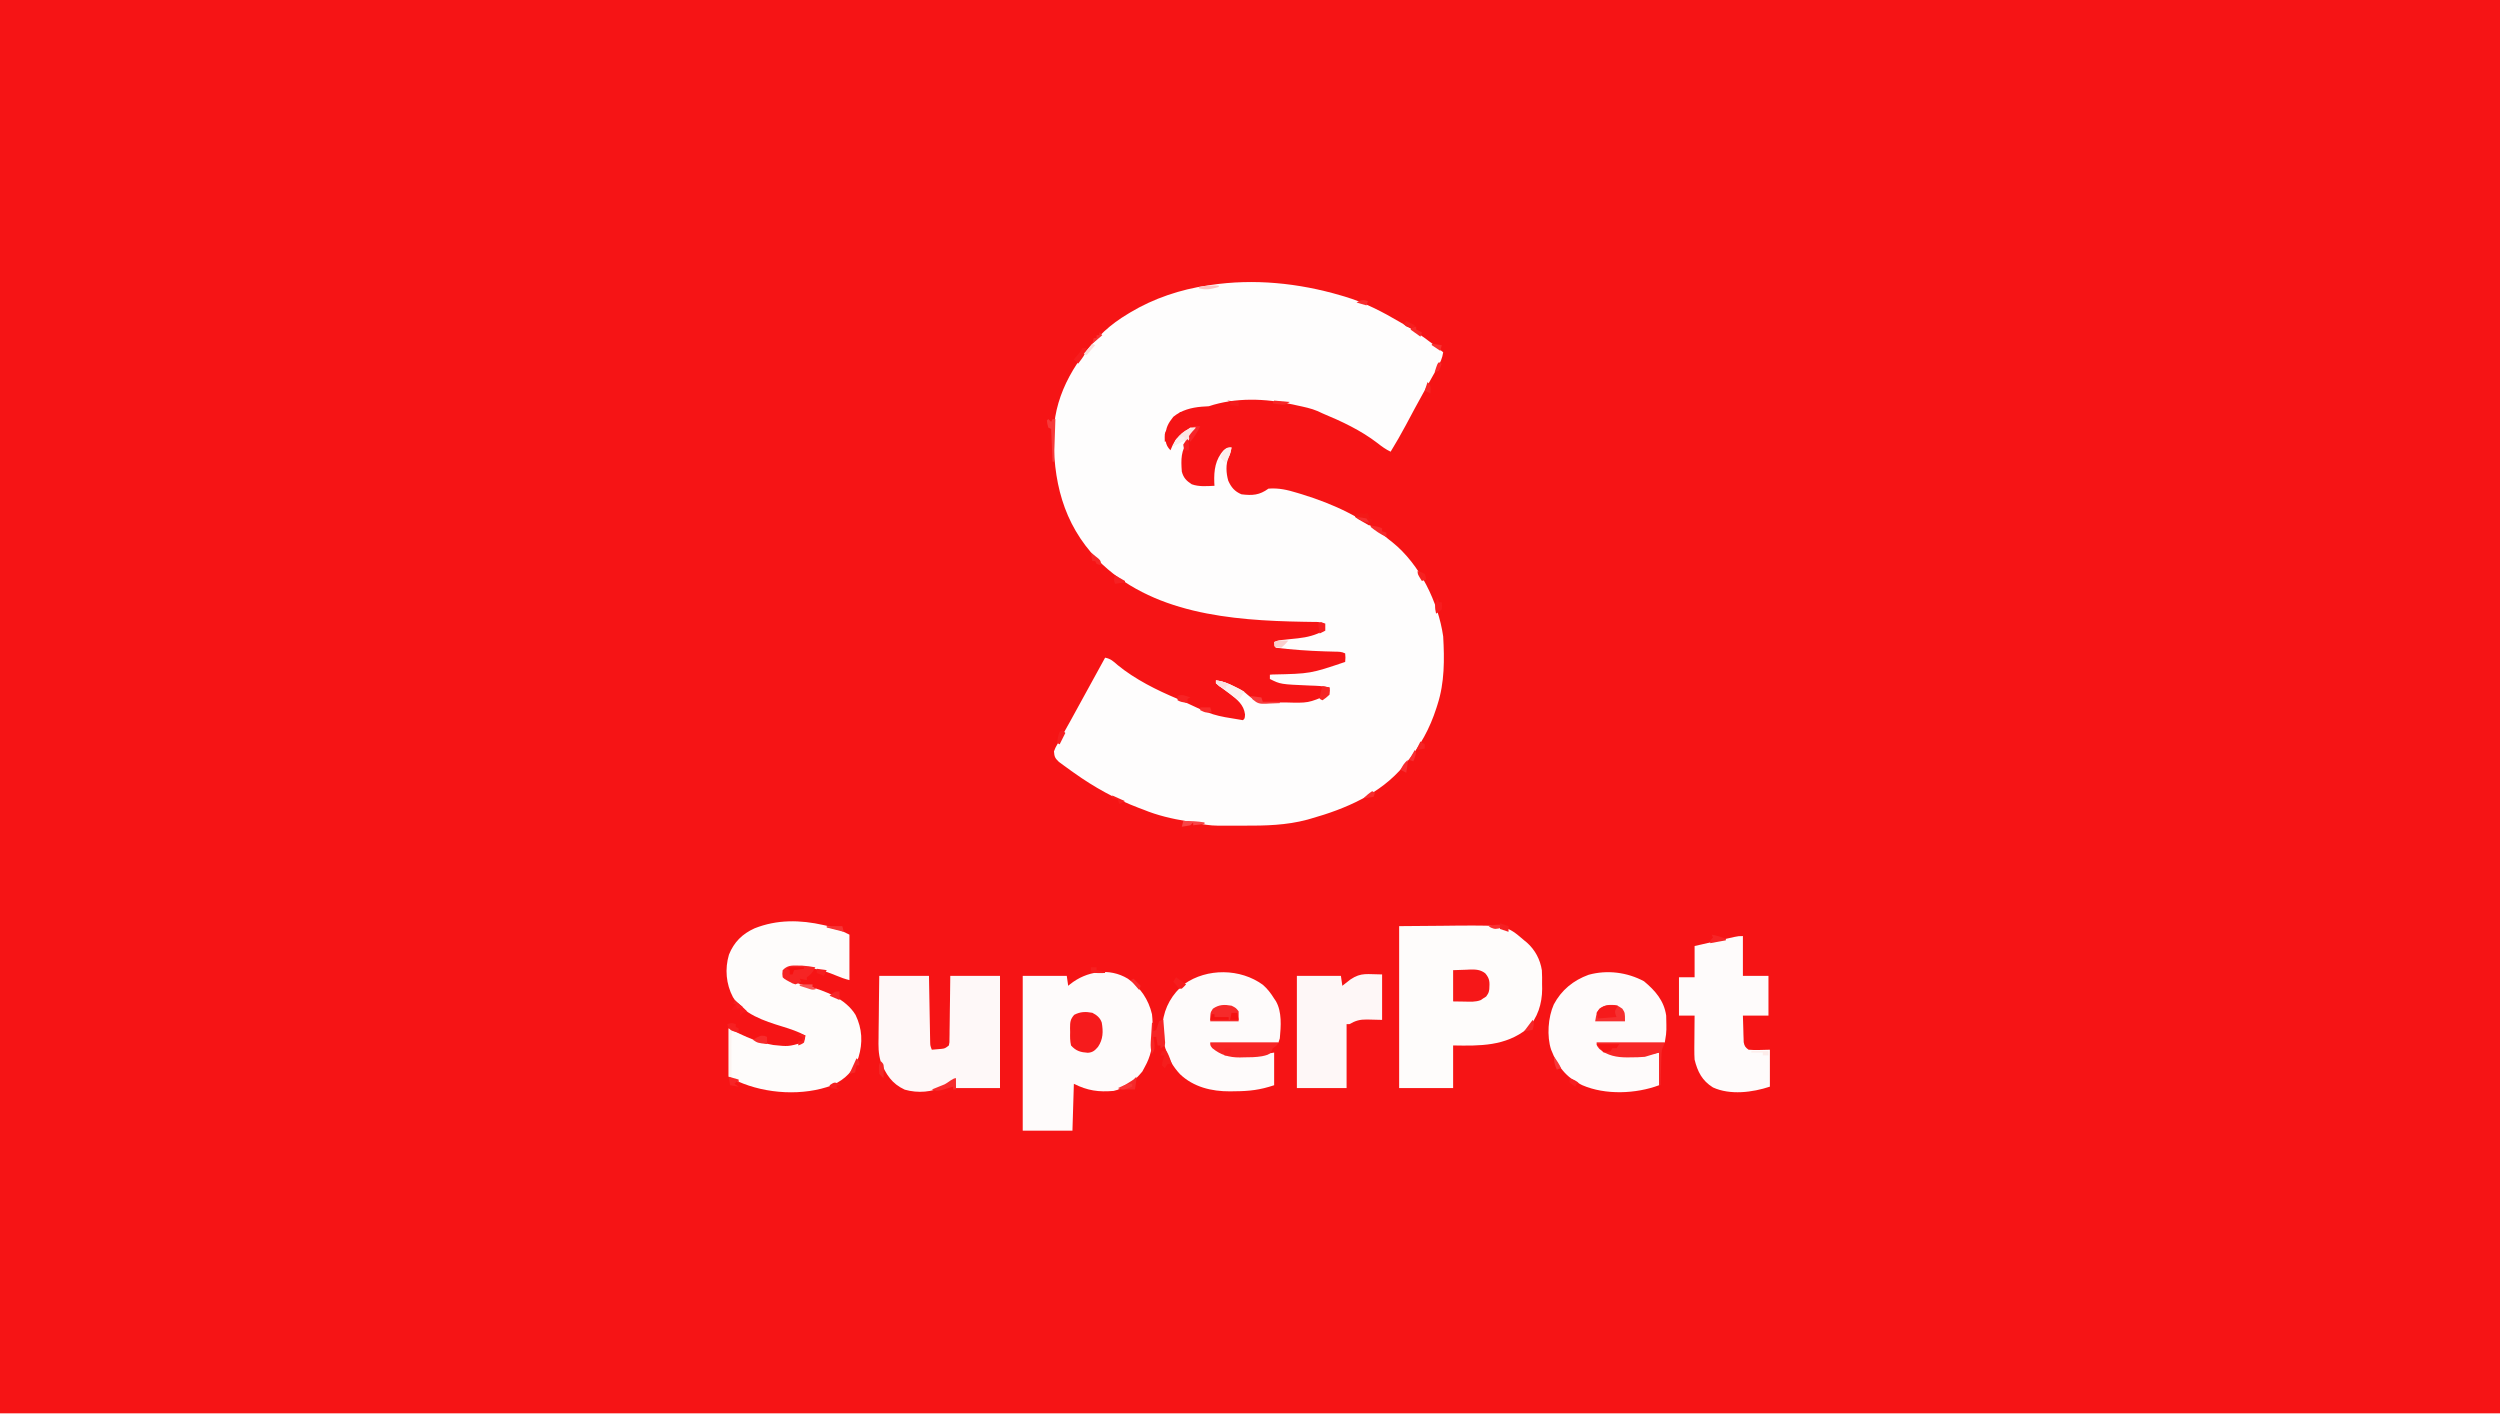
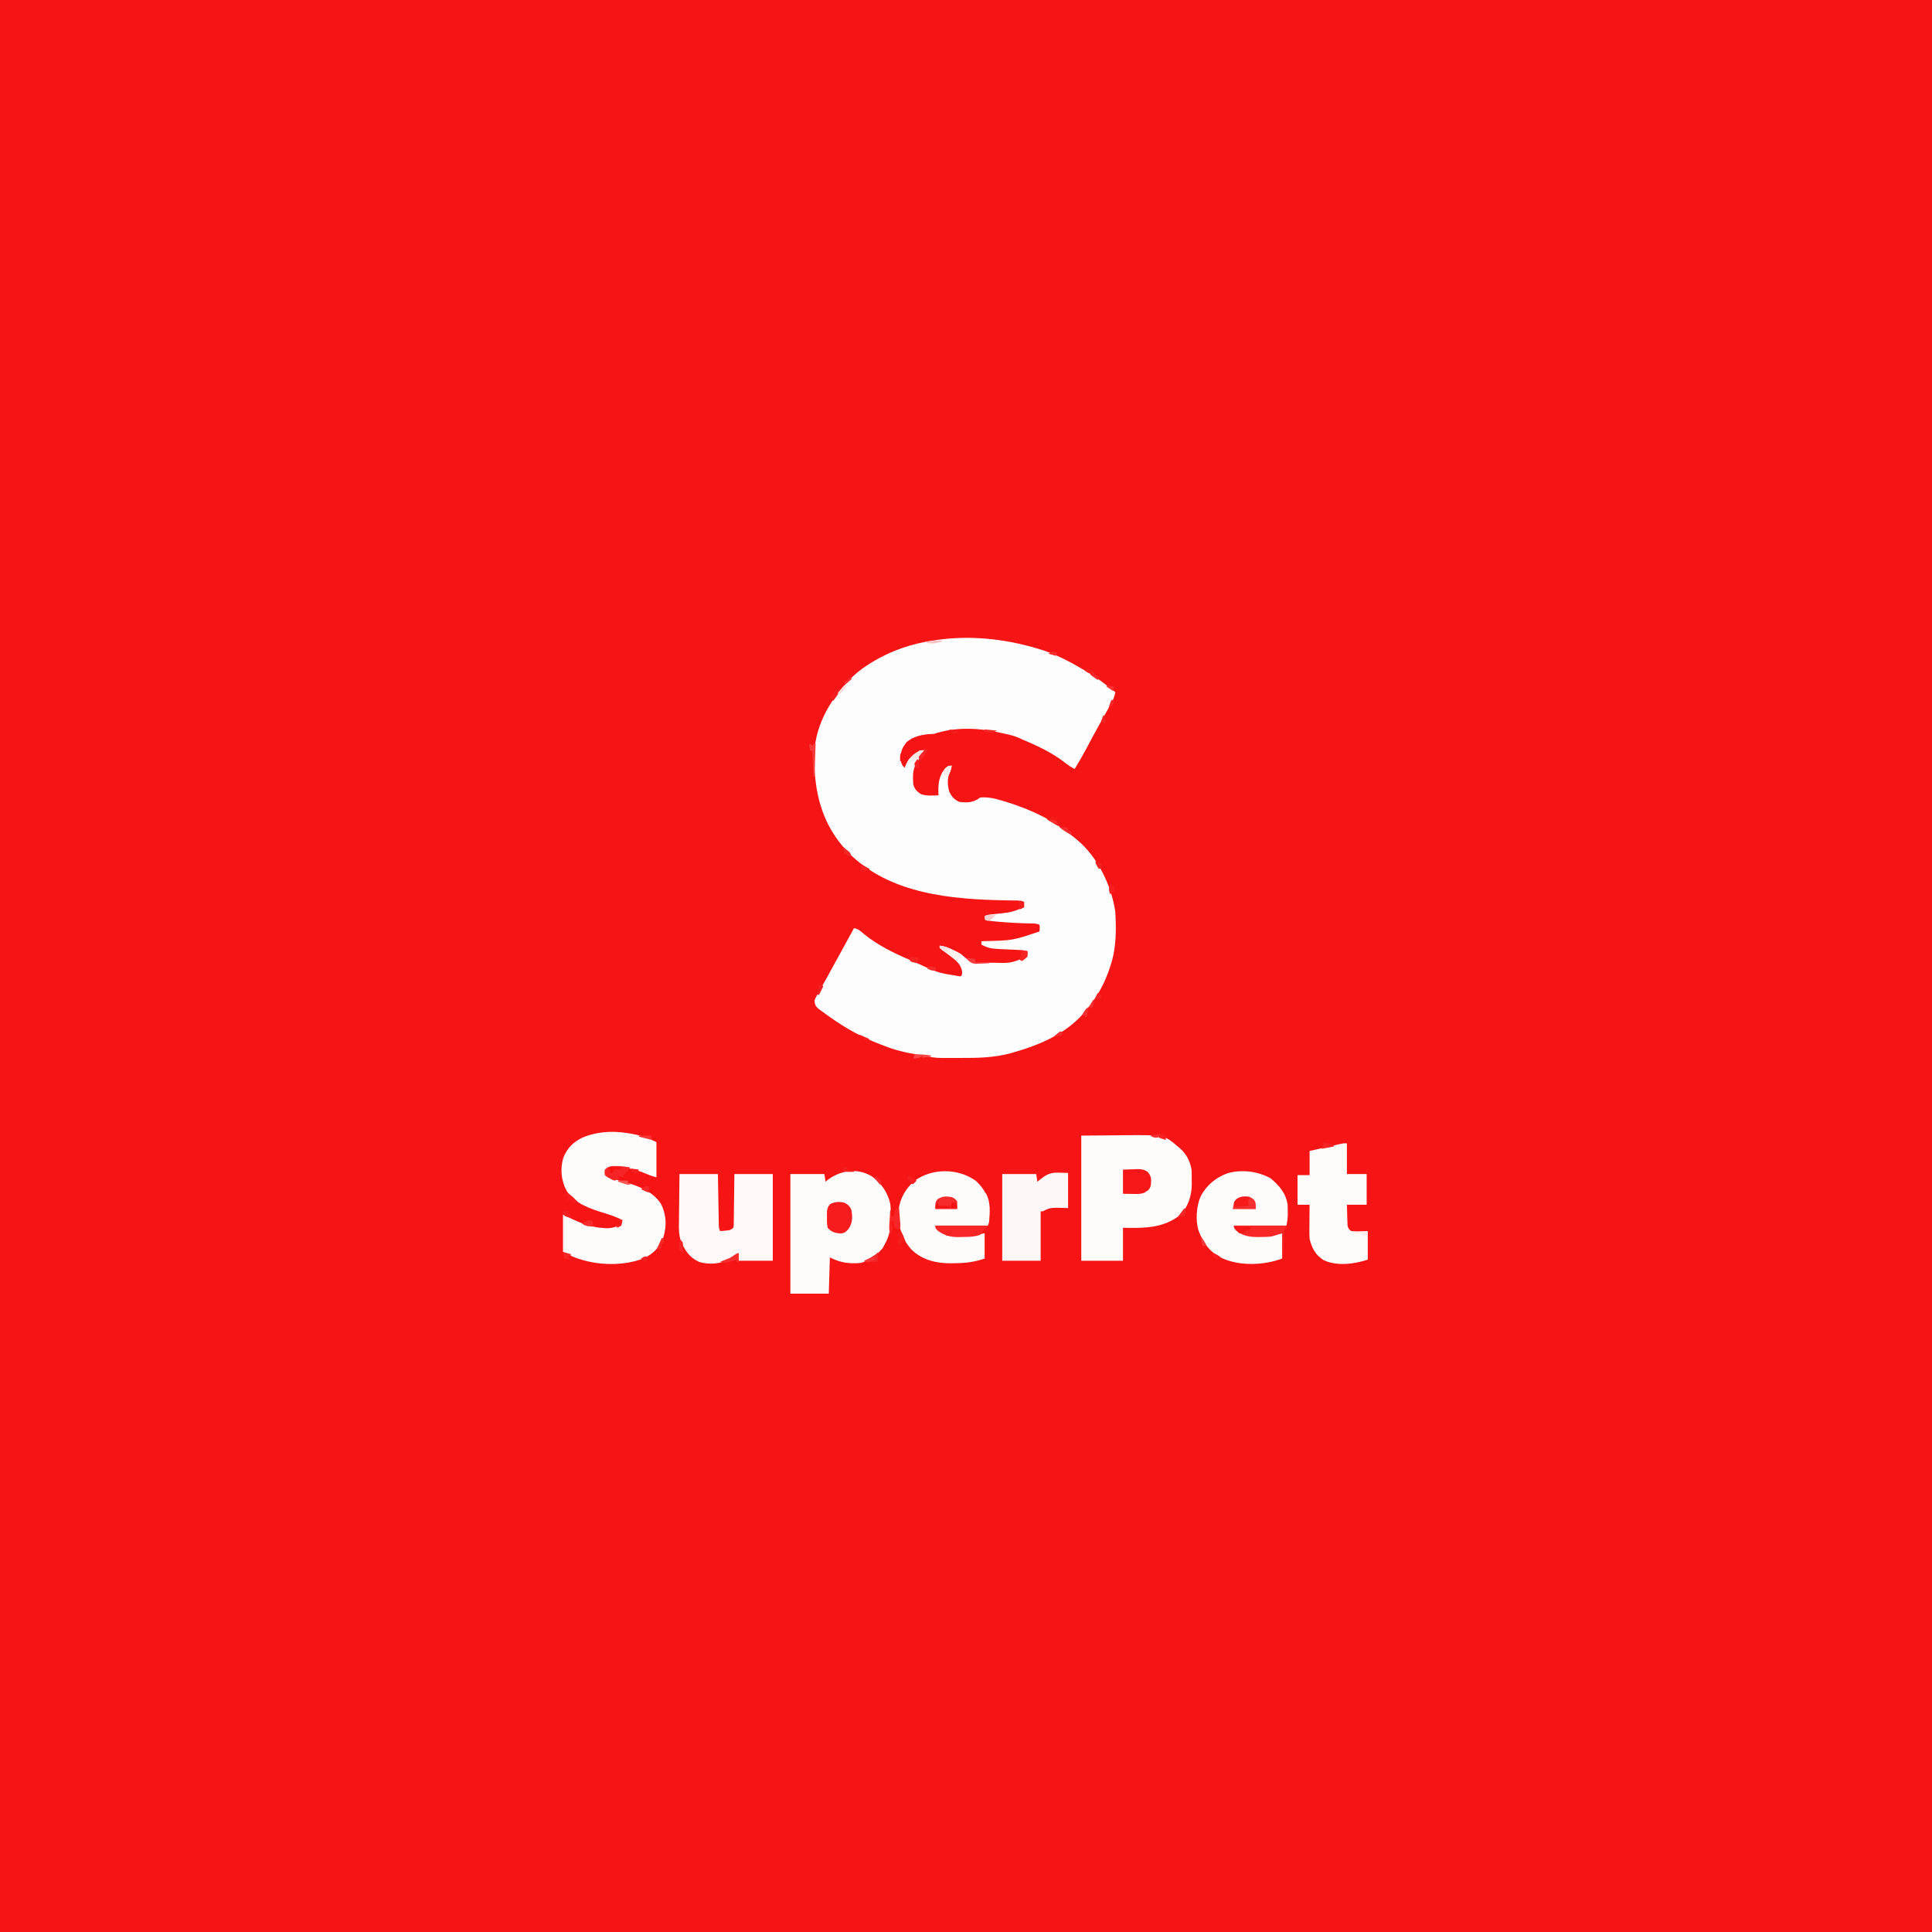
- <svg xmlns="http://www.w3.org/2000/svg" version="1.1" width="1760" height="995">
+ <svg xmlns="http://www.w3.org/2000/svg" version="1.1" width="1760" height="1760" viewBox="0 -382.5 1760 1760">
+   <rect x="0" y="-382.5" width="1760" height="1760" fill="#f61415" />
  <path d="M0 0 C580.8 0 1161.6 0 1760 0 C1760 328.35 1760 656.7 1760 995 C1179.2 995 598.4 995 0 995 C0 666.65 0 338.3 0 0 Z " fill="#F61415" transform="translate(0,0)" />
  <path d="M0 0 C0.868 0.252 1.736 0.505 2.631 0.765 C16.773 4.988 29.312 11.536 42 19 C42.759 19.443 43.517 19.886 44.299 20.342 C54.16 26.144 63.165 32.739 72 40 C71.398 44.191 69.965 47.24 67.895 50.918 C67.421 51.768 67.421 51.768 66.937 52.634 C65.902 54.489 64.857 56.338 63.812 58.188 C62.35 60.8 60.892 63.416 59.434 66.031 C59.063 66.694 58.693 67.357 58.311 68.04 C54.005 75.755 49.844 83.546 45.695 91.346 C42.309 97.68 38.759 103.88 35 110 C31.531 108.339 28.771 106.33 25.75 103.938 C13.936 94.88 0.677 88.695 -13 83 C-14.62 82.242 -14.62 82.242 -16.273 81.469 C-21.018 79.433 -26.035 78.465 -31.062 77.375 C-32.03 77.158 -32.997 76.942 -33.994 76.719 C-53.258 72.447 -74.109 71.703 -93 78 C-94.665 78.127 -96.332 78.228 -98 78.312 C-105.396 78.95 -112.174 80.704 -118 85.438 C-121.596 90.045 -123.42 93.106 -123.375 99.062 C-123.383 100.085 -123.39 101.107 -123.398 102.16 C-122.958 105.303 -122.105 106.678 -120 109 C-119.484 107.804 -118.969 106.608 -118.438 105.375 C-115.598 99.655 -111.215 96.476 -106 93 C-104.68 93 -103.36 93 -102 93 C-103.531 96.308 -105.444 99.162 -107.562 102.125 C-112.685 109.303 -112.635 115.355 -112 124 C-110.842 128.359 -108.818 130.472 -105 132.938 C-99.898 134.768 -94.333 134.236 -89 134 C-89.046 133.25 -89.093 132.5 -89.141 131.727 C-89.443 123.163 -88.471 115.402 -82.438 108.875 C-80 107 -80 107 -77 107 C-77.416 109.493 -77.773 111.594 -79.016 113.812 C-81.26 118.801 -80.783 125.242 -79.312 130.422 C-77.21 135.083 -74.809 137.975 -70 140 C-62.267 140.946 -57.364 140.628 -51 136 C-43.702 135.425 -37.639 136.874 -30.688 139 C-29.639 139.315 -28.591 139.631 -27.511 139.956 C-4.688 146.984 15.689 156.553 34 172 C34.744 172.58 35.488 173.16 36.254 173.758 C55.588 189.304 68.498 215.944 72 240 C72.91 256.186 73.034 272.467 68 288 C67.753 288.784 67.507 289.568 67.252 290.376 C62.564 304.967 55.859 317.187 46 329 C45.432 329.714 44.863 330.428 44.277 331.164 C27.686 351.101 3.236 361.441 -21.125 368.312 C-21.97 368.555 -22.815 368.798 -23.686 369.048 C-38.431 373.008 -53.202 373.324 -68.366 373.261 C-71.457 373.25 -74.548 373.261 -77.639 373.273 C-79.633 373.272 -81.627 373.27 -83.621 373.266 C-84.531 373.27 -85.44 373.274 -86.377 373.278 C-92.18 373.236 -97.385 372.414 -103 371 C-104.851 370.69 -106.705 370.396 -108.562 370.125 C-118.921 368.441 -129.291 366.022 -139 362 C-140.036 361.615 -141.073 361.229 -142.141 360.832 C-158.549 354.6 -173.739 346.206 -188 336 C-188.934 335.341 -188.934 335.341 -189.887 334.669 C-191.73 333.36 -193.555 332.029 -195.375 330.688 C-196.435 329.908 -197.494 329.128 -198.586 328.324 C-201.332 325.681 -201.715 324.722 -202 321 C-201.111 318.578 -201.111 318.578 -199.676 316.035 C-199.148 315.082 -198.62 314.128 -198.076 313.146 C-197.494 312.128 -196.912 311.111 -196.312 310.062 C-195.103 307.892 -193.893 305.721 -192.684 303.551 C-191.757 301.907 -191.757 301.907 -190.812 300.229 C-188.118 295.429 -185.499 290.589 -182.875 285.75 C-177.278 275.485 -171.643 265.24 -166 255 C-162.113 255.734 -160.212 257.537 -157.273 260.141 C-144.912 270.251 -129.657 277.869 -115 284 C-113.234 284.777 -111.47 285.557 -109.707 286.34 C-90.137 295.614 -90.137 295.614 -69 299 C-67.672 297.867 -67.672 297.867 -67.5 294.938 C-68.376 288.04 -73.066 284.458 -78.359 280.34 C-80.135 278.979 -81.92 277.638 -83.731 276.325 C-85.187 275.26 -86.598 274.134 -88 273 C-88 272.34 -88 271.68 -88 271 C-83.195 271.569 -79.506 272.964 -75.188 275.125 C-73.476 275.964 -73.476 275.964 -71.73 276.82 C-69.543 277.971 -67.909 279.085 -66.097 280.784 C-59.734 286.708 -53.77 286.936 -45.418 286.638 C-44.376 286.601 -44.376 286.601 -43.312 286.562 C-41.93 286.544 -40.548 286.529 -39.166 286.518 C-22.941 286.984 -22.941 286.984 -9 281 C-8.196 278.401 -8.196 278.401 -8 276 C-12.599 274.875 -17.107 274.788 -21.812 274.625 C-42.519 273.741 -42.519 273.741 -50 270 C-50 269.01 -50 268.02 -50 267 C-49.392 266.95 -48.785 266.9 -48.158 266.848 C-21.523 266.275 -21.523 266.275 3 258 C3.25 254.916 3.25 254.916 3 252 C0.425 250.712 -1.516 250.823 -4.398 250.754 C-5.509 250.722 -6.62 250.691 -7.764 250.658 C-9.552 250.611 -9.552 250.611 -11.375 250.562 C-22.992 250.204 -34.46 249.355 -46 248 C-46.33 246.68 -46.66 245.36 -47 244 C-44.561 242.781 -42.588 242.662 -39.871 242.387 C-38.835 242.273 -37.8 242.159 -36.732 242.041 C-34.564 241.808 -32.395 241.584 -30.225 241.369 C-23.497 240.61 -17.989 239.19 -12 236 C-12 234.35 -12 232.7 -12 231 C-14.806 229.597 -17.158 229.854 -20.297 229.824 C-21.643 229.804 -22.988 229.783 -24.334 229.761 C-25.052 229.75 -25.769 229.738 -26.509 229.727 C-77.471 228.83 -133.745 224.121 -171.416 185.936 C-195.941 160.33 -202.834 129.889 -202.132 95.456 C-201.098 68.348 -185.707 43.557 -166.598 25.258 C-161.477 20.521 -155.987 16.588 -150 13 C-149.091 12.446 -149.091 12.446 -148.164 11.881 C-131.775 2.064 -112.888 -4.267 -94 -7 C-93.356 -7.1 -92.711 -7.2 -92.047 -7.303 C-61.237 -11.978 -29.765 -8.75 0 0 Z " fill="#FEFDFD" transform="translate(944,208)" />
  <path d="M0 0 C10.065 -0.083 20.13 -0.165 30.5 -0.25 C33.643 -0.286 36.787 -0.323 40.025 -0.36 C75.631 -0.602 75.631 -0.602 88 10 C88.633 10.513 89.266 11.026 89.918 11.555 C95.704 16.712 99.305 23.463 100.48 31.137 C100.669 34.418 100.683 37.652 100.625 40.938 C100.644 42.027 100.664 43.117 100.684 44.24 C100.622 54.578 97.56 64.589 90.262 72.188 C74.762 84.609 56.849 84.331 38 84 C38 93.9 38 103.8 38 114 C25.46 114 12.92 114 0 114 C0 76.38 0 38.76 0 0 Z " fill="#FEFCFB" transform="translate(985,652)" />
  <path d="M0 0 C1.35 0.307 1.35 0.307 2.727 0.62 C8.568 2.068 12.53 3.921 18.188 6.75 C18.188 17.31 18.188 27.87 18.188 38.75 C14.949 37.94 12.119 36.926 9.062 35.629 C-1.99 30.969 -12.697 28.58 -24.812 29.75 C-25.802 30.41 -26.793 31.07 -27.812 31.75 C-28.063 34.334 -28.063 34.334 -27.812 36.75 C-22.321 39.697 -17.288 41.565 -11.25 43 C1.08 46.187 15.59 51.89 22.5 63.25 C27.187 72.971 27.719 82.76 24.562 93.125 C20.851 102.815 15.593 108.324 6.188 112.75 C-14.369 120.489 -40.333 118.931 -60.312 110.062 C-61.822 109.31 -63.325 108.544 -64.812 107.75 C-65.472 107.42 -66.132 107.09 -66.812 106.75 C-66.812 95.53 -66.812 84.31 -66.812 72.75 C-64.234 74.008 -61.656 75.266 -59 76.562 C-52.407 79.708 -46.01 82.313 -38.812 83.75 C-37.678 83.977 -36.544 84.204 -35.375 84.438 C-24.807 85.547 -24.807 85.547 -14.812 82.75 C-13.452 80.226 -13.452 80.226 -12.812 77.75 C-17.931 74.978 -23.488 73.126 -29.039 71.426 C-41.825 67.499 -56.444 62.785 -63.812 50.75 C-68.693 41.532 -69.596 30.837 -66.625 20.812 C-63.104 12.009 -57.236 6.21 -48.617 2.301 C-32.807 -3.984 -16.474 -3.757 0 0 Z " fill="#FEFCFB" transform="translate(579.8125,651.25)" />
  <path d="M0 0 C8.798 6.108 14.541 14.601 17 25 C17.451 28.926 17.524 32.801 17.5 36.75 C17.496 37.808 17.493 38.865 17.489 39.955 C17.314 48.242 16.075 54.677 12 62 C11.402 63.114 10.804 64.228 10.188 65.375 C4.653 72.017 -1.405 77.105 -10 79 C-20.633 79.934 -28.391 78.805 -38 74 C-38.33 84.89 -38.66 95.78 -39 107 C-50.55 107 -62.1 107 -74 107 C-74 71.03 -74 35.06 -74 -2 C-63.77 -2 -53.54 -2 -43 -2 C-42.67 0.31 -42.34 2.62 -42 5 C-41.515 4.602 -41.031 4.203 -40.531 3.793 C-29.039 -5.291 -13.088 -7.957 0 0 Z " fill="#FEFBFB" transform="translate(794,689)" />
  <path d="M0 0 C11.55 0 23.1 0 35 0 C35.061 3.502 35.121 7.005 35.184 10.613 C35.245 13.999 35.309 17.385 35.372 20.77 C35.416 23.126 35.457 25.482 35.497 27.839 C35.555 31.222 35.619 34.605 35.684 37.988 C35.7 39.045 35.717 40.101 35.734 41.189 C35.764 42.66 35.764 42.66 35.795 44.161 C35.818 45.457 35.818 45.457 35.842 46.779 C35.92 49.174 35.92 49.174 37 52 C38.438 51.885 39.876 51.758 41.312 51.625 C42.513 51.521 42.513 51.521 43.738 51.414 C46.272 51.104 46.272 51.104 49 49 C49.476 46.826 49.476 46.826 49.432 44.275 C49.452 43.294 49.472 42.313 49.492 41.303 C49.502 39.71 49.502 39.71 49.512 38.086 C49.53 37.001 49.548 35.916 49.566 34.799 C49.62 31.324 49.654 27.85 49.688 24.375 C49.721 22.023 49.755 19.672 49.791 17.32 C49.879 11.547 49.939 5.774 50 0 C61.55 0 73.1 0 85 0 C85 26.07 85 52.14 85 79 C74.77 79 64.54 79 54 79 C53.67 77.02 53.34 75.04 53 73 C52.348 73.41 51.695 73.82 51.023 74.242 C50.149 74.781 49.275 75.32 48.375 75.875 C47.516 76.409 46.658 76.942 45.773 77.492 C37.445 82.02 27.064 82.737 17.945 80.125 C8.845 75.921 4.734 69.447 1.052 60.378 C-0.714 54.708 -0.617 49.252 -0.488 43.359 C-0.481 42.111 -0.474 40.863 -0.467 39.577 C-0.439 35.634 -0.376 31.693 -0.312 27.75 C-0.285 25.059 -0.264 22.367 -0.244 19.676 C-0.194 13.116 -0.096 6.56 0 0 Z " fill="#FEF8F8" transform="translate(619,687)" />
  <path d="M0 0 C3.274 2.869 5.659 5.993 7.93 9.691 C8.343 10.3 8.757 10.908 9.184 11.535 C13.506 19.126 12.702 29.215 11.93 37.691 C11.6 38.681 11.27 39.671 10.93 40.691 C-4.91 40.691 -20.75 40.691 -37.07 40.691 C-31.851 46.954 -29.46 49.123 -21.638 49.948 C-19.004 50.058 -16.394 50.052 -13.758 50.004 C-12.884 50.007 -12.011 50.01 -11.111 50.014 C-4.398 49.959 1.144 48.925 7.93 47.691 C7.93 55.281 7.93 62.871 7.93 70.691 C-1.99 73.998 -9.492 74.895 -19.758 74.941 C-20.879 74.962 -21.999 74.983 -23.154 75.004 C-36.073 75.064 -48.81 72.022 -58.383 62.879 C-68.039 52.424 -71.025 40.737 -70.484 26.598 C-69.343 15.826 -63.698 6.218 -55.32 -0.559 C-39.257 -11.874 -15.834 -11.571 0 0 Z " fill="#FEFBFB" transform="translate(889.0703,693.3086)" />
  <path d="M0 0 C7.905 6.588 14.099 13.614 15.625 24.188 C15.716 26.332 15.755 28.479 15.75 30.625 C15.754 32.263 15.754 32.263 15.758 33.934 C15.625 37.188 15.625 37.188 14.625 43.188 C-1.215 43.188 -17.055 43.188 -33.375 43.188 C-27.915 49.739 -25.122 51.583 -16.938 52.444 C-14.43 52.553 -11.948 52.549 -9.438 52.5 C-8.608 52.503 -7.778 52.506 -6.924 52.51 C-0.673 52.456 4.309 51.451 10.625 50.188 C10.625 57.778 10.625 65.368 10.625 73.188 C-5.634 79.285 -27.166 80.193 -43.375 73.188 C-54.943 67.764 -60.789 59.917 -65.375 48.188 C-68.526 38.734 -67.527 25.282 -63.5 16.305 C-58.105 6.151 -49.749 -0.64 -39 -4.562 C-25.934 -8.162 -11.862 -6.37 0 0 Z " fill="#FEFBFB" transform="translate(1157.375,690.8125)" />
  <path d="M0 0 C0 9.24 0 18.48 0 28 C5.94 28 11.88 28 18 28 C18 37.24 18 46.48 18 56 C12.06 56 6.12 56 0 56 C0.087 59.439 0.194 62.875 0.312 66.312 C0.346 67.777 0.346 67.777 0.381 69.271 C0.416 70.209 0.452 71.147 0.488 72.113 C0.514 72.977 0.541 73.841 0.568 74.732 C1.089 77.466 1.752 78.388 4 80 C6.669 80.219 9.035 80.283 11.688 80.188 C15.307 80.095 15.307 80.095 19 80 C19 88.58 19 97.16 19 106 C6.781 110.073 -8.971 112.096 -21.062 106.562 C-28.685 101.858 -31.898 95.491 -34 87 C-34.155 84.516 -34.216 82.024 -34.195 79.535 C-34.192 78.857 -34.19 78.179 -34.187 77.48 C-34.176 75.341 -34.151 73.202 -34.125 71.062 C-34.115 69.601 -34.106 68.139 -34.098 66.678 C-34.076 63.118 -34.041 59.559 -34 56 C-37.63 56 -41.26 56 -45 56 C-45 47.09 -45 38.18 -45 29 C-41.37 29 -37.74 29 -34 29 C-34 21.74 -34 14.48 -34 7 C-29.641 6 -25.281 5.002 -20.92 4.009 C-19.437 3.671 -17.954 3.331 -16.471 2.991 C-14.339 2.501 -12.207 2.016 -10.074 1.531 C-8.15 1.091 -8.15 1.091 -6.186 0.643 C-3 0 -3 0 0 0 Z " fill="#FEFBFB" transform="translate(1227,659)" />
  <path d="M0 0 C0 10.56 0 21.12 0 32 C-8.125 31.812 -8.125 31.812 -10.649 31.73 C-15.564 31.675 -18.655 32.484 -23 35 C-23.66 35 -24.32 35 -25 35 C-25 49.85 -25 64.7 -25 80 C-36.55 80 -48.1 80 -60 80 C-60 53.93 -60 27.86 -60 1 C-49.77 1 -39.54 1 -29 1 C-28.67 3.31 -28.34 5.62 -28 8 C-27.481 7.59 -26.961 7.18 -26.426 6.758 C-25.728 6.219 -25.031 5.68 -24.312 5.125 C-23.628 4.591 -22.944 4.058 -22.238 3.508 C-14.606 -1.634 -10.319 0 0 0 Z " fill="#FEF7F7" transform="translate(973,686)" />
  <path d="M0 0 C3.093 1.571 5.495 3.494 6.637 6.898 C7.721 13.169 7.654 18.582 4 24 C1.764 26.565 0.308 27.902 -3.148 28.16 C-8.239 27.813 -11.487 26.939 -15 23 C-15.741 19.819 -15.699 16.753 -15.625 13.5 C-15.644 12.645 -15.664 11.791 -15.684 10.91 C-15.651 6.697 -15.606 4.695 -12.77 1.441 C-8.435 -0.815 -4.765 -0.891 0 0 Z " fill="#F61B1C" transform="translate(769,713)" />
  <path d="M0 0 C4.517 -0.155 4.517 -0.155 9.125 -0.312 C10.062 -0.358 11 -0.404 11.965 -0.45 C16.132 -0.519 19.169 -0.383 22.578 2.172 C25.966 6.128 25.743 8.468 25.461 13.469 C25 16 25 16 23.25 18.562 C22.508 19.037 21.765 19.511 21 20 C20.474 20.357 19.948 20.714 19.406 21.082 C15.726 22.486 12.148 22.208 8.25 22.125 C4.166 22.063 4.166 22.063 0 22 C0 14.74 0 7.48 0 0 Z " fill="#F61718" transform="translate(1023,683)" />
  <path d="M0 0 C15.84 0 31.68 0 48 0 C47.34 1.65 46.68 3.3 46 5 C45.639 7.896 45.639 7.896 45.586 10.957 C45.547 12.069 45.509 13.181 45.469 14.326 C45.422 16.052 45.422 16.052 45.375 17.812 C45.336 18.982 45.298 20.152 45.258 21.357 C45.164 24.238 45.078 27.119 45 30 C44.67 30 44.34 30 44 30 C44 22.41 44 14.82 44 7 C40.7 7.99 37.4 8.98 34 10 C30.562 10.272 27.36 10.423 23.938 10.375 C23.104 10.387 22.271 10.398 21.412 10.41 C14.102 10.376 7.636 9.206 1.938 4.438 C0 2 0 2 0 0 Z " fill="#F72727" transform="translate(1124,734)" />
  <path d="M0 0 C15.84 0 31.68 0 48 0 C47 2 47 2 44 4 C43.773 4.66 43.546 5.32 43.312 6 C41.51 8.746 39.474 8.896 36.387 9.599 C32.117 10.317 27.884 10.369 23.562 10.375 C22.672 10.399 21.782 10.424 20.865 10.449 C13.346 10.482 7.279 8.719 1.438 3.875 C0 2 0 2 0 0 Z " fill="#F72525" transform="translate(852,734)" />
  <path d="M0 0 C2.383 0.484 2.383 0.484 5.508 2.609 C7.383 5.484 7.383 5.484 7.383 11.484 C0.453 11.484 -6.477 11.484 -13.617 11.484 C-12.617 5.484 -12.617 5.484 -10.68 2.609 C-6.908 -0.007 -4.511 -0.242 0 0 Z " fill="#F63030" transform="translate(1136.617,707.5156)" />
  <path d="M0 0 C3.125 1.562 3.125 1.562 5 4 C5 6.31 5 8.62 5 11 C-1.6 11 -8.2 11 -15 11 C-15 5 -15 5 -13.125 2.125 C-8.746 -0.853 -5.149 -0.895 0 0 Z " fill="#F62A2A" transform="translate(867,708)" />
  <path d="M0 0 C1.101 0.015 2.202 0.031 3.336 0.047 C6.496 0.242 9.515 0.668 12.625 1.25 C10.821 4.515 9.791 6.139 6.625 8.25 C6.625 8.91 6.625 9.57 6.625 10.25 C4.975 9.92 3.325 9.59 1.625 9.25 C1.955 9.91 2.285 10.57 2.625 11.25 C0.887 12.363 0.887 12.363 -1.375 13.25 C-3.48 12.605 -3.48 12.605 -5.562 11.438 C-6.605 10.871 -6.605 10.871 -7.668 10.293 C-9.375 9.25 -9.375 9.25 -10.375 8.25 C-10.688 5.875 -10.688 5.875 -10.375 3.25 C-7.137 -0.043 -4.491 -0.105 0 0 Z " fill="#F62424" transform="translate(561.375,679.75)" />
  <path d="M0 0 C0.248 2.958 0.474 5.915 0.688 8.875 C0.76 9.717 0.833 10.559 0.908 11.426 C0.963 12.231 1.018 13.037 1.074 13.867 C1.132 14.611 1.189 15.354 1.249 16.121 C1.167 16.741 1.085 17.361 1 18 C0.01 18.66 -0.98 19.32 -2 20 C-2 19.34 -2 18.68 -2 18 C-2.66 18 -3.32 18 -4 18 C-4.33 16.02 -4.66 14.04 -5 12 C-5.66 12 -6.32 12 -7 12 C-6.691 13.856 -6.691 13.856 -6.375 15.75 C-5.939 19.119 -5.966 21.128 -8 24 C-8.853 21.093 -9.073 18.69 -8.879 15.672 C-8.831 14.873 -8.782 14.073 -8.732 13.25 C-8.676 12.425 -8.62 11.6 -8.562 10.75 C-8.51 9.91 -8.458 9.069 -8.404 8.203 C-8.275 6.135 -8.138 4.067 -8 2 C-7.67 2 -7.34 2 -7 2 C-7 3.98 -7 5.96 -7 8 C-6.34 7.67 -5.68 7.34 -5 7 C-4.67 6.01 -4.34 5.02 -4 4 C-3.67 3.01 -3.34 2.02 -3 1 C-1 0 -1 0 0 0 Z " fill="#F62626" transform="translate(819,718)" />
  <path d="M0 0 C5.006 0.547 8.972 2.241 13.375 4.562 C14.016 4.892 14.656 5.221 15.316 5.561 C16.881 6.366 18.441 7.182 20 8 C18.02 10.97 18.02 10.97 16 14 C14.103 12.577 12.206 11.154 10.312 9.727 C8.781 8.583 7.239 7.452 5.688 6.336 C4.966 5.813 4.244 5.289 3.5 4.75 C2.83 4.27 2.159 3.791 1.469 3.297 C0.984 2.869 0.499 2.441 0 2 C0 1.34 0 0.68 0 0 Z " fill="#FCEFEE" transform="translate(856,479)" />
  <path d="M0 0 C-0.351 0.578 -0.701 1.155 -1.062 1.75 C-2.363 4.24 -2.363 4.24 -1 8 C-7.435 8.495 -7.435 8.495 -14 9 C-14.33 7.68 -14.66 6.36 -15 5 C-11.031 -1.022 -6.547 -0.572 0 0 Z " fill="#F61A1B" transform="translate(1139,708)" />
  <path d="M0 0 C-1.779 4.044 -4.395 7.461 -7 11 C-7.33 10.34 -7.66 9.68 -8 9 C-9.423 9.712 -9.423 9.712 -10.875 10.438 C-12.583 11.292 -14.292 12.146 -16 13 C-14.192 6.168 -6.98 0 0 0 Z " fill="#FBE5E2" transform="translate(842,301)" />
  <path d="M0 0 C5.28 0 10.56 0 16 0 C15.01 1.485 15.01 1.485 14 3 C13.01 3 12.02 3 11 3 C10.67 3.66 10.34 4.32 10 5 C7.438 5.625 7.438 5.625 5 6 C3.35 4.02 1.7 2.04 0 0 Z " fill="#F61515" transform="translate(1124,735)" />
  <path d="M0 0 C0.66 0.66 1.32 1.32 2 2 C2.33 1.34 2.66 0.68 3 0 C3.66 0 4.32 0 5 0 C4.67 9.9 4.34 19.8 4 30 C3.67 30 3.34 30 3 30 C2.67 22.41 2.34 14.82 2 7 C1.34 6.67 0.68 6.34 0 6 C-0.688 3.5 -0.688 3.5 -1 1 C-0.67 0.67 -0.34 0.34 0 0 Z " fill="#F73939" transform="translate(738,295)" />
  <path d="M0 0 C0.66 -0.33 1.32 -0.66 2 -1 C2.124 -0.361 2.248 0.279 2.375 0.938 C2.581 1.618 2.788 2.299 3 3 C3.66 3.33 4.32 3.66 5 4 C4.34 5.32 3.68 6.64 3 8 C1.328 7.051 -0.337 6.09 -2 5.125 C-2.928 4.591 -3.856 4.058 -4.812 3.508 C-5.895 2.761 -5.895 2.761 -7 2 C-7 1.34 -7 0.68 -7 0 C-4.331 -1.335 -2.867 -0.573 0 0 Z " fill="#F31917" transform="translate(961,362)" />
  <path d="M0 0 C1.668 2.502 2.624 4.411 3.625 7.188 C3.885 7.903 4.146 8.618 4.414 9.355 C4.607 9.898 4.801 10.441 5 11 C4.01 11 3.02 11 2 11 C1.01 12.485 1.01 12.485 0 14 C-0.66 13.34 -1.32 12.68 -2 12 C-1.673 9.384 -1.18 7.359 0 5 C-0.99 5 -1.98 5 -3 5 C-2.67 4.01 -2.34 3.02 -2 2 C-1.34 2 -0.68 2 0 2 C0 1.34 0 0.68 0 0 Z " fill="#F51D1C" transform="translate(820,738)" />
  <path d="M0 0 C0 2.64 0 5.28 0 8 C-0.66 8 -1.32 8 -2 8 C-2 7.34 -2 6.68 -2 6 C-3.121 6.342 -3.121 6.342 -4.266 6.691 C-5.25 6.979 -6.235 7.266 -7.25 7.562 C-8.225 7.853 -9.199 8.143 -10.203 8.441 C-12.962 8.992 -14.391 8.938 -17 8 C-16.18 7.674 -15.36 7.348 -14.516 7.012 C-13.438 6.575 -12.36 6.138 -11.25 5.688 C-10.183 5.258 -9.115 4.829 -8.016 4.387 C-5.796 3.366 -2.321 0 0 0 Z " fill="#F62C2D" transform="translate(673,759)" />
  <path d="M0 0 C-0.607 4.128 -2.038 7.332 -4 11 C-5.32 9.68 -6.64 8.36 -8 7 C-6.139 2.849 -4.831 0 0 0 Z " fill="#FCEDEB" transform="translate(867,315)" />
  <path d="M0 0 C0 3.112 -0.456 5.942 -1 9 C-4.96 9 -8.92 9 -13 9 C-9.99 6.994 -6.926 5.104 -3.84 3.219 C-1.867 2 -1.867 2 0 0 Z " fill="#F5292B" transform="translate(800,758)" />
  <path d="M0 0 C1.126 0.957 2.251 1.916 3.375 2.875 C4.001 3.409 4.628 3.942 5.273 4.492 C6.558 5.614 7.794 6.794 9 8 C8.01 8.33 7.02 8.66 6 9 C5.34 9.66 4.68 10.32 4 11 C4 9.68 4 8.36 4 7 C2.02 7 0.04 7 -2 7 C0 4 0 4 1 3 C0.01 2.67 -0.98 2.34 -2 2 C-1.34 2 -0.68 2 0 2 C0 1.34 0 0.68 0 0 Z " fill="#F9181B" transform="translate(517,704)" />
  <path d="M0 0 C0.99 0.33 1.98 0.66 3 1 C2.67 1.99 2.34 2.98 2 4 C1.916 6.284 1.893 8.57 1.902 10.855 C1.904 11.517 1.905 12.179 1.907 12.86 C1.912 14.969 1.925 17.078 1.938 19.188 C1.943 20.619 1.947 22.051 1.951 23.482 C1.962 26.988 1.979 30.494 2 34 C1.34 34 0.68 34 0 34 C0 22.78 0 11.56 0 0 Z " fill="#FCF4F1" transform="translate(513,724)" />
  <path d="M0 0 C1.65 0.33 3.3 0.66 5 1 C5.312 3.25 5.312 3.25 5 6 C2.5 8.312 2.5 8.312 0 10 C-0.66 9.67 -1.32 9.34 -2 9 C-1.514 5.877 -1.001 3.004 0 0 Z " fill="#F62524" transform="translate(931,483)" />
  <path d="M0 0 C2.64 0.33 5.28 0.66 8 1 C8.33 1.99 8.66 2.98 9 4 C12.96 4 16.92 4 21 4 C21 4.33 21 4.66 21 5 C18.436 5.136 15.879 5.234 13.312 5.312 C12.591 5.354 11.87 5.396 11.127 5.439 C6.804 5.538 5.455 5.379 1.98 2.48 C1 1.253 1 1.253 0 0 Z " fill="#F73B3C" transform="translate(880,490)" />
  <path d="M0 0 C0.99 0 1.98 0 3 0 C4.354 2.709 4.065 5.009 4 8 C3.01 8.495 3.01 8.495 2 9 C2 8.34 2 7.68 2 7 C1.01 7.33 0.02 7.66 -1 8 C-1.125 2.25 -1.125 2.25 0 0 Z " fill="#F51413" transform="translate(821,303)" />
  <path d="M0 0 C0.99 0 1.98 0 3 0 C2.393 3.153 1.358 5.189 -0.562 7.75 C-1.245 8.67 -1.245 8.67 -1.941 9.609 C-2.465 10.298 -2.465 10.298 -3 11 C-3.99 10.01 -4.98 9.02 -6 8 C-4.73 6.503 -3.461 5.005 -2.191 3.508 C-0.912 1.994 -0.912 1.994 0 0 Z " fill="#F71D1F" transform="translate(762,245)" />
  <path d="M0 0 C-0.99 0.495 -0.99 0.495 -2 1 C-2 1.99 -2 2.98 -2 4 C-6.75 3.125 -6.75 3.125 -9 2 C-9 1.01 -9 0.02 -9 -1 C-5.799 -2.6 -3.277 -1.032 0 0 Z " fill="#F72223" transform="translate(838,491)" />
  <path d="M0 0 C-2.188 2.562 -2.188 2.562 -5 5 C-7.812 4.812 -7.812 4.812 -10 4 C-10 3.01 -10 2.02 -10 1 C-6.785 -0.607 -3.564 -0.057 0 0 Z " fill="#FACFCD" transform="translate(907,451)" />
  <path d="M0 0 C0.536 0.227 1.073 0.454 1.625 0.688 C1.625 2.337 1.625 3.987 1.625 5.688 C-5 4.938 -5 4.938 -8.375 2.688 C-2.96 -0.389 -2.96 -0.389 0 0 Z " fill="#F72B2B" transform="translate(538.375,729.3125)" />
  <path d="M0 0 C0.66 0 1.32 0 2 0 C2 0.66 2 1.32 2 2 C5.3 2 8.6 2 12 2 C12 2.66 12 3.32 12 4 C7.71 4 3.42 4 -1 4 C-0.67 2.68 -0.34 1.36 0 0 Z " fill="#F51212" transform="translate(853,714)" />
  <path d="M0 0 C5.75 0.875 5.75 0.875 8 2 C8 2.66 8 3.32 8 4 C8.99 4.33 9.98 4.66 11 5 C11 5.99 11 6.98 11 8 C6.997 6.239 3.397 3.739 0 1 C0 0.67 0 0.34 0 0 Z " fill="#F62A2B" transform="translate(965,370)" />
  <path d="M0 0 C0.598 0.454 1.196 0.907 1.812 1.375 C3.506 2.633 5.245 3.83 7 5 C5.625 6.5 5.625 6.5 4 8 C3.34 8 2.68 8 2 8 C0.618 6.374 -0.719 4.707 -2 3 C-1.34 2.01 -0.68 1.02 0 0 Z " fill="#F61D1E" transform="translate(828,688)" />
  <path d="M0 0 C0.99 0.33 1.98 0.66 3 1 C3 2.65 3 4.3 3 6 C1.02 6.99 1.02 6.99 -1 8 C-1.33 5.69 -1.66 3.38 -2 1 C-1.34 0.67 -0.68 0.34 0 0 Z " fill="#F61D1F" transform="translate(930,438)" />
  <path d="M0 0 C0 0.66 0 1.32 0 2 C0.66 2.33 1.32 2.66 2 3 C2 3.99 2 4.98 2 6 C-3.662 4.523 -3.662 4.523 -5.375 1.875 C-5.581 1.256 -5.787 0.637 -6 0 C-3 -1 -3 -1 0 0 Z " fill="#F62021" transform="translate(518,721)" />
  <path d="M0 0 C3.558 0.61 6.683 1.578 10 3 C10 3.33 10 3.66 10 4 C6.37 4.66 2.74 5.32 -1 6 C-1 4 -1 4 1 2 C0.67 1.34 0.34 0.68 0 0 Z " fill="#F62425" transform="translate(1205,658)" />
  <path d="M0 0 C0.33 0.99 0.66 1.98 1 3 C1.66 3 2.32 3 3 3 C3.25 5.312 3.25 5.312 3 8 C1 9.812 1 9.812 -1 11 C-2.026 6.589 -2.037 4.074 0 0 Z " fill="#F81C1E" transform="translate(1012,421)" />
  <path d="M0 0 C2.31 0.66 4.62 1.32 7 2 C7 2.99 7 3.98 7 5 C6.67 4.34 6.34 3.68 6 3 C5.34 3.66 4.68 4.32 4 5 C4.99 5.66 5.98 6.32 7 7 C4.03 6.505 4.03 6.505 1 6 C0.67 4.02 0.34 2.04 0 0 Z " fill="#F72526" transform="translate(513,758)" />
  <path d="M0 0 C5.152 -0.09 9.919 0.153 15 1 C15 1.33 15 1.66 15 2 C12.36 2.33 9.72 2.66 7 3 C7 2.34 7 1.68 7 1 C6.34 1.66 5.68 2.32 5 3 C3.012 3.398 1.011 3.738 -1 4 C-0.67 2.68 -0.34 1.36 0 0 Z " fill="#F84547" transform="translate(833,578)" />
  <path d="M0 0 C3.735 0.498 5.812 0.875 9 3 C8.01 3.495 8.01 3.495 7 4 C7 4.66 7 5.32 7 6 C2.323 4.523 2.323 4.523 0.688 1.875 C0.461 1.256 0.234 0.637 0 0 Z " fill="#FCE1E0" transform="translate(856,479)" />
  <path d="M0 0 C2 2 2 2 2 5 C1.34 5 0.68 5 0 5 C-0.33 6.65 -0.66 8.3 -1 10 C-2.32 10.33 -3.64 10.66 -5 11 C-3.35 7.37 -1.7 3.74 0 0 Z " fill="#F52828" transform="translate(603,745)" />
  <path d="M0 0 C0.66 0.66 1.32 1.32 2 2 C0.68 4.64 -0.64 7.28 -2 10 C-2.66 9.67 -3.32 9.34 -4 9 C-3.718 7.685 -3.424 6.373 -3.125 5.062 C-2.963 4.332 -2.8 3.601 -2.633 2.848 C-2 1 -2 1 0 0 Z " fill="#F61F20" transform="translate(748,514)" />
  <path d="M0 0 C1.65 0 3.3 0 5 0 C3.078 4.131 0.957 7.533 -2 11 C-2.812 9.375 -2.812 9.375 -3 7 C-1.532 4.754 0.159 2.976 2 1 C1.34 0.67 0.68 0.34 0 0 Z " fill="#F72529" transform="translate(840,300)" />
  <path d="M0 0 C2.31 0.33 4.62 0.66 7 1 C6.34 2.32 5.68 3.64 5 5 C2.525 4.01 2.525 4.01 0 3 C0 2.01 0 1.02 0 0 Z " fill="#F61E1F" transform="translate(575,682)" />
  <path d="M0 0 C1.175 0.927 2.34 1.867 3.5 2.812 C4.15 3.335 4.799 3.857 5.469 4.395 C7 6 7 6 7 9 C6.01 8.67 5.02 8.34 4 8 C3.67 7.34 3.34 6.68 3 6 C2.34 6 1.68 6 1 6 C0.67 4.02 0.34 2.04 0 0 Z " fill="#F52727" transform="translate(768,389)" />
  <path d="M0 0 C1.333 2.667 0.671 4.167 0 7 C-1.98 7.33 -3.96 7.66 -6 8 C-4.02 5.36 -2.04 2.72 0 0 Z " fill="#F5282A" transform="translate(1079,718)" />
  <path d="M0 0 C1.32 0 2.64 0 4 0 C4.33 1.65 4.66 3.3 5 5 C3.02 5 1.04 5 -1 5 C-0.67 3.35 -0.34 1.7 0 0 Z " fill="#F61212" transform="translate(867,713)" />
  <path d="M0 0 C0 1.98 0 3.96 0 6 C-2.31 5.01 -4.62 4.02 -7 3 C-3.375 0 -3.375 0 0 0 Z " fill="#F62728" transform="translate(591,698)" />
  <path d="M0 0 C1.514 0.017 1.514 0.017 3.059 0.035 C4.071 0.044 5.082 0.053 6.125 0.062 C7.299 0.08 7.299 0.08 8.496 0.098 C8.496 0.428 8.496 0.758 8.496 1.098 C6.186 1.428 3.876 1.758 1.496 2.098 C1.166 3.088 0.836 4.078 0.496 5.098 C-0.164 5.098 -0.824 5.098 -1.504 5.098 C-1.504 4.108 -1.504 3.118 -1.504 2.098 C-2.164 1.768 -2.824 1.438 -3.504 1.098 C-2.504 0.098 -2.504 0.098 0 0 Z " fill="#F61110" transform="translate(557.5039,680.9023)" />
  <path d="M0 0 C3.63 0 7.26 0 11 0 C11.33 1.32 11.66 2.64 12 4 C6.06 2.515 6.06 2.515 0 1 C0 0.67 0 0.34 0 0 Z " fill="#F53434" transform="translate(582,652)" />
  <path d="M0 0 C0 3.112 -0.456 5.942 -1 9 C-2.32 8.34 -3.64 7.68 -5 7 C-3.707 4.116 -2.341 2.128 0 0 Z " fill="#F72E31" transform="translate(991,535)" />
  <path d="M0 0 C3.465 1.98 3.465 1.98 7 4 C7 4.33 7 4.66 7 5 C4.69 5.33 2.38 5.66 0 6 C-1 3 -1 3 0 0 Z " fill="#F62123" transform="translate(785,405)" />
  <path d="M0 0 C0.66 0 1.32 0 2 0 C2 0.66 2 1.32 2 2 C3.32 2.66 4.64 3.32 6 4 C5.67 4.99 5.34 5.98 5 7 C2.69 5.35 0.38 3.7 -2 2 C-1.34 1.34 -0.68 0.68 0 0 Z " fill="#F6292A" transform="translate(995,230)" />
  <path d="M0 0 C2 2 2 2 2.195 4.383 C2.172 5.288 2.149 6.193 2.125 7.125 C2.107 8.035 2.089 8.945 2.07 9.883 C2.036 10.931 2.036 10.931 2 12 C0.516 10.723 0.516 10.723 -1 9 C-1.431 2.862 -1.431 2.862 0 0 Z " fill="#F52726" transform="translate(620,747)" />
  <path d="M0 0 C0.99 0.33 1.98 0.66 3 1 C2.75 3.375 2.75 3.375 2 6 C-0.062 7.312 -0.062 7.312 -2 8 C-2 7.01 -2 6.02 -2 5 C-1.01 5 -0.02 5 1 5 C1 4.01 1 3.02 1 2 C0.01 1.67 -0.98 1.34 -2 1 C-1.34 0.67 -0.68 0.34 0 0 Z " fill="#F8201F" transform="translate(564,728)" />
  <path d="M0 0 C3.63 0.33 7.26 0.66 11 1 C7.647 3.236 7.093 3.173 3.312 2.625 C2.504 2.514 1.696 2.403 0.863 2.289 C0.248 2.194 -0.366 2.098 -1 2 C-0.67 1.34 -0.34 0.68 0 0 Z " fill="#F72626" transform="translate(897,282)" />
  <path d="M0 0 C1.98 0.99 3.96 1.98 6 3 C5.67 3.66 5.34 4.32 5 5 C0.25 4.25 0.25 4.25 -2 2 C-1.34 1.34 -0.68 0.68 0 0 Z " fill="#F61E1E" transform="translate(990,226)" />
  <path d="M0 0 C0.866 0.557 0.866 0.557 1.75 1.125 C0.76 1.125 -0.23 1.125 -1.25 1.125 C-1.25 1.785 -1.25 2.445 -1.25 3.125 C-0.59 3.455 0.07 3.785 0.75 4.125 C-2.188 3.75 -2.188 3.75 -5.25 3.125 C-5.58 2.465 -5.91 1.805 -6.25 1.125 C-2.804 -1.09 -2.804 -1.09 0 0 Z " fill="#F42020" transform="translate(590.25,762.875)" />
  <path d="M0 0 C2.915 1.074 4.778 1.778 7 4 C6.34 4 5.68 4 5 4 C4.67 4.66 4.34 5.32 4 6 C2 4.688 2 4.688 0 3 C0 2.01 0 1.02 0 0 Z " fill="#F71E21" transform="translate(1105,759)" />
  <path d="M0 0 C3.96 0 7.92 0 12 0 C12 0.99 12 1.98 12 3 C10.68 3 9.36 3 8 3 C8 2.34 8 1.68 8 1 C5.36 1 2.72 1 0 1 C0 0.67 0 0.34 0 0 Z " fill="#FDECEA" transform="translate(1233,740)" />
  <path d="M0 0 C1.65 1.65 3.3 3.3 5 5 C4.67 5.99 4.34 6.98 4 8 C2.02 5.69 0.04 3.38 -2 1 C-1.34 0.67 -0.68 0.34 0 0 Z " fill="#F72A2D" transform="translate(798,689)" />
  <path d="M0 0 C2.31 0 4.62 0 7 0 C7.33 0.99 7.66 1.98 8 3 C4.377 4.208 3.359 3.543 0 2 C0 1.34 0 0.68 0 0 Z " fill="#F82B2B" transform="translate(845,498)" />
  <path d="M0 0 C2.438 0.75 2.438 0.75 5 2 C5.812 4.125 5.812 4.125 6 6 C5.01 6.33 4.02 6.66 3 7 C0 2.25 0 2.25 0 0 Z " fill="#F52120" transform="translate(998,402)" />
  <path d="M0 0 C1.98 1.65 3.96 3.3 6 5 C4.68 5.33 3.36 5.66 2 6 C1.67 5.01 1.34 4.02 1 3 C0.01 2.67 -0.98 2.34 -2 2 C-1.34 2 -0.68 2 0 2 C0 1.34 0 0.68 0 0 Z " fill="#F62021" transform="translate(517,704)" />
  <path d="M0 0 C1.32 0 2.64 0 4 0 C4 0.66 4 1.32 4 2 C6.97 2.495 6.97 2.495 10 3 C10 3.33 10 3.66 10 4 C2.25 4.125 2.25 4.125 0 3 C0 2.01 0 1.02 0 0 Z " fill="#F61F1F" transform="translate(768,681)" />
  <path d="M0 0 C0.33 0.66 0.66 1.32 1 2 C-4.415 3.231 -4.415 3.231 -7.375 2.062 C-7.911 1.712 -8.447 1.361 -9 1 C-5.927 0.089 -3.199 -0.089 0 0 Z " fill="#F82F30" transform="translate(1057,651)" />
  <path d="M0 0 C0 0.66 0 1.32 0 2 C-2.667 3.333 -5.333 4.667 -8 6 C-6.538 1.37 -6.538 1.37 -4 -0.375 C-2 -1 -2 -1 0 0 Z " fill="#FBEFEE" transform="translate(834,308)" />
  <path d="M0 0 C2.64 0.33 5.28 0.66 8 1 C8 1.99 8 2.98 8 4 C5.03 3.505 5.03 3.505 2 3 C2 2.34 2 1.68 2 1 C1.34 0.67 0.68 0.34 0 0 Z " fill="#F41C1C" transform="translate(864,282)" />
  <path d="M0 0 C0 0.66 0 1.32 0 2 C-6.286 4.429 -6.286 4.429 -10 3 C-3.375 0 -3.375 0 0 0 Z " fill="#F83636" transform="translate(797,763)" />
  <path d="M0 0 C2.011 2.56 3.628 5.046 5 8 C4.01 8.33 3.02 8.66 2 9 C0.502 5.629 0 3.796 0 0 Z " fill="#F73639" transform="translate(1094,744)" />
  <path d="M0 0 C1.65 0 3.3 0 5 0 C4.67 1.65 4.34 3.3 4 5 C2.68 5 1.36 5 0 5 C0 3.35 0 1.7 0 0 Z " fill="#F82122" transform="translate(862,738)" />
  <path d="M0 0 C2.97 0 5.94 0 9 0 C9 0.66 9 1.32 9 2 C9.99 2.33 10.98 2.66 12 3 C9.182 4.409 7.827 3.509 4.875 2.562 C3.965 2.275 3.055 1.988 2.117 1.691 C1.419 1.463 0.72 1.235 0 1 C0 0.67 0 0.34 0 0 Z " fill="#F75454" transform="translate(563,693)" />
  <path d="M0 0 C1.98 0.66 3.96 1.32 6 2 C6 3.32 6 4.64 6 6 C4.02 5.34 2.04 4.68 0 4 C0 2.667 0 1.333 0 0 Z " fill="#F52022" transform="translate(1056,650)" />
  <path d="M0 0 C4.455 1.98 4.455 1.98 9 4 C7.02 4.99 7.02 4.99 5 6 C4.67 5.01 4.34 4.02 4 3 C1.985 2.267 1.985 2.267 0 2 C0 1.34 0 0.68 0 0 Z " fill="#F81E1E" transform="translate(783,560)" />
  <path d="M0 0 C1 2 1 2 0.062 5.125 C-0.288 6.074 -0.639 7.022 -1 8 C-1.99 7.67 -2.98 7.34 -4 7 C-2.68 4.69 -1.36 2.38 0 0 Z " fill="#F82E31" transform="translate(996,528)" />
  <path d="M0 0 C0.99 0.66 1.98 1.32 3 2 C3 2.99 3 3.98 3 5 C1.02 5.33 -0.96 5.66 -3 6 C-2.01 4.02 -1.02 2.04 0 0 Z " fill="#F62324" transform="translate(1000,522)" />
  <path d="M0 0 C3.375 0.312 3.375 0.312 7 1 C7.66 1.99 8.32 2.98 9 4 C5.179 3.469 2.938 2.503 0 0 Z " fill="#F72E30" transform="translate(955,364)" />
  <path d="M0 0 C1.354 2.709 1.065 5.009 1 8 C0.01 8 -0.98 8 -2 8 C-2.688 6.25 -2.688 6.25 -3 4 C-1.562 1.75 -1.562 1.75 0 0 Z " fill="#F72022" transform="translate(836,309)" />
  <path d="M0 0 C0.99 0.33 1.98 0.66 3 1 C3 1.99 3 2.98 3 4 C2.01 4 1.02 4 0 4 C0 4.66 0 5.32 0 6 C-0.99 6 -1.98 6 -3 6 C-1.125 1.125 -1.125 1.125 0 0 Z " fill="#F41413" transform="translate(831,290)" />
  <path d="M0 0 C0.66 0.33 1.32 0.66 2 1 C1.188 3.438 1.188 3.438 0 6 C-0.99 6.33 -1.98 6.66 -3 7 C-1.125 1.125 -1.125 1.125 0 0 Z " fill="#F82629" transform="translate(1013,255)" />
  <path d="M0 0 C0.66 0.33 1.32 0.66 2 1 C1.67 1.99 1.34 2.98 1 4 C-1.31 4.33 -3.62 4.66 -6 5 C-4.067 2.975 -2.368 1.579 0 0 Z " fill="#F72C2E" transform="translate(966,557)" />
  <path d="M0 0 C2 2 2 2 2.125 5.125 C2.084 6.074 2.042 7.022 2 8 C0.68 7.34 -0.64 6.68 -2 6 C-1.34 4.02 -0.68 2.04 0 0 Z " fill="#F42524" transform="translate(1005,269)" />
  <path d="M0 0 C0.66 0.33 1.32 0.66 2 1 C0.02 3.31 -1.96 5.62 -4 8 C-4.66 7.67 -5.32 7.34 -6 7 C-4.02 4.69 -2.04 2.38 0 0 Z " fill="#FCDDDB" transform="translate(769,242)" />
  <path d="M0 0 C2.31 0.33 4.62 0.66 7 1 C6.67 2.32 6.34 3.64 6 5 C3.981 3.696 1.981 2.362 0 1 C0 0.67 0 0.34 0 0 Z " fill="#F7312F" transform="translate(1008,242)" />
  <path d="M0 0 C0.66 0.66 1.32 1.32 2 2 C-1.465 4.97 -1.465 4.97 -5 8 C-4.67 6.68 -4.34 5.36 -4 4 C-3.34 4 -2.68 4 -2 4 C-2 3.34 -2 2.68 -2 2 C-1.34 2 -0.68 2 0 2 C0 1.34 0 0.68 0 0 Z " fill="#F63133" transform="translate(774,234)" />
  <path d="M0 0 C-0.33 0.99 -0.66 1.98 -1 3 C-3.31 2.34 -5.62 1.68 -8 1 C-4.933 -0.862 -3.403 -1.215 0 0 Z " fill="#F72D2F" transform="translate(963,212)" />
  <path d="M0 0 C0 0.33 0 0.66 0 1 C-5.16 2.513 -8.66 3.335 -14 2 C-14 1.67 -14 1.34 -14 1 C-9.237 0.047 -4.833 -0.083 0 0 Z " fill="#FCC4C4" transform="translate(858,201)" />
</svg>
